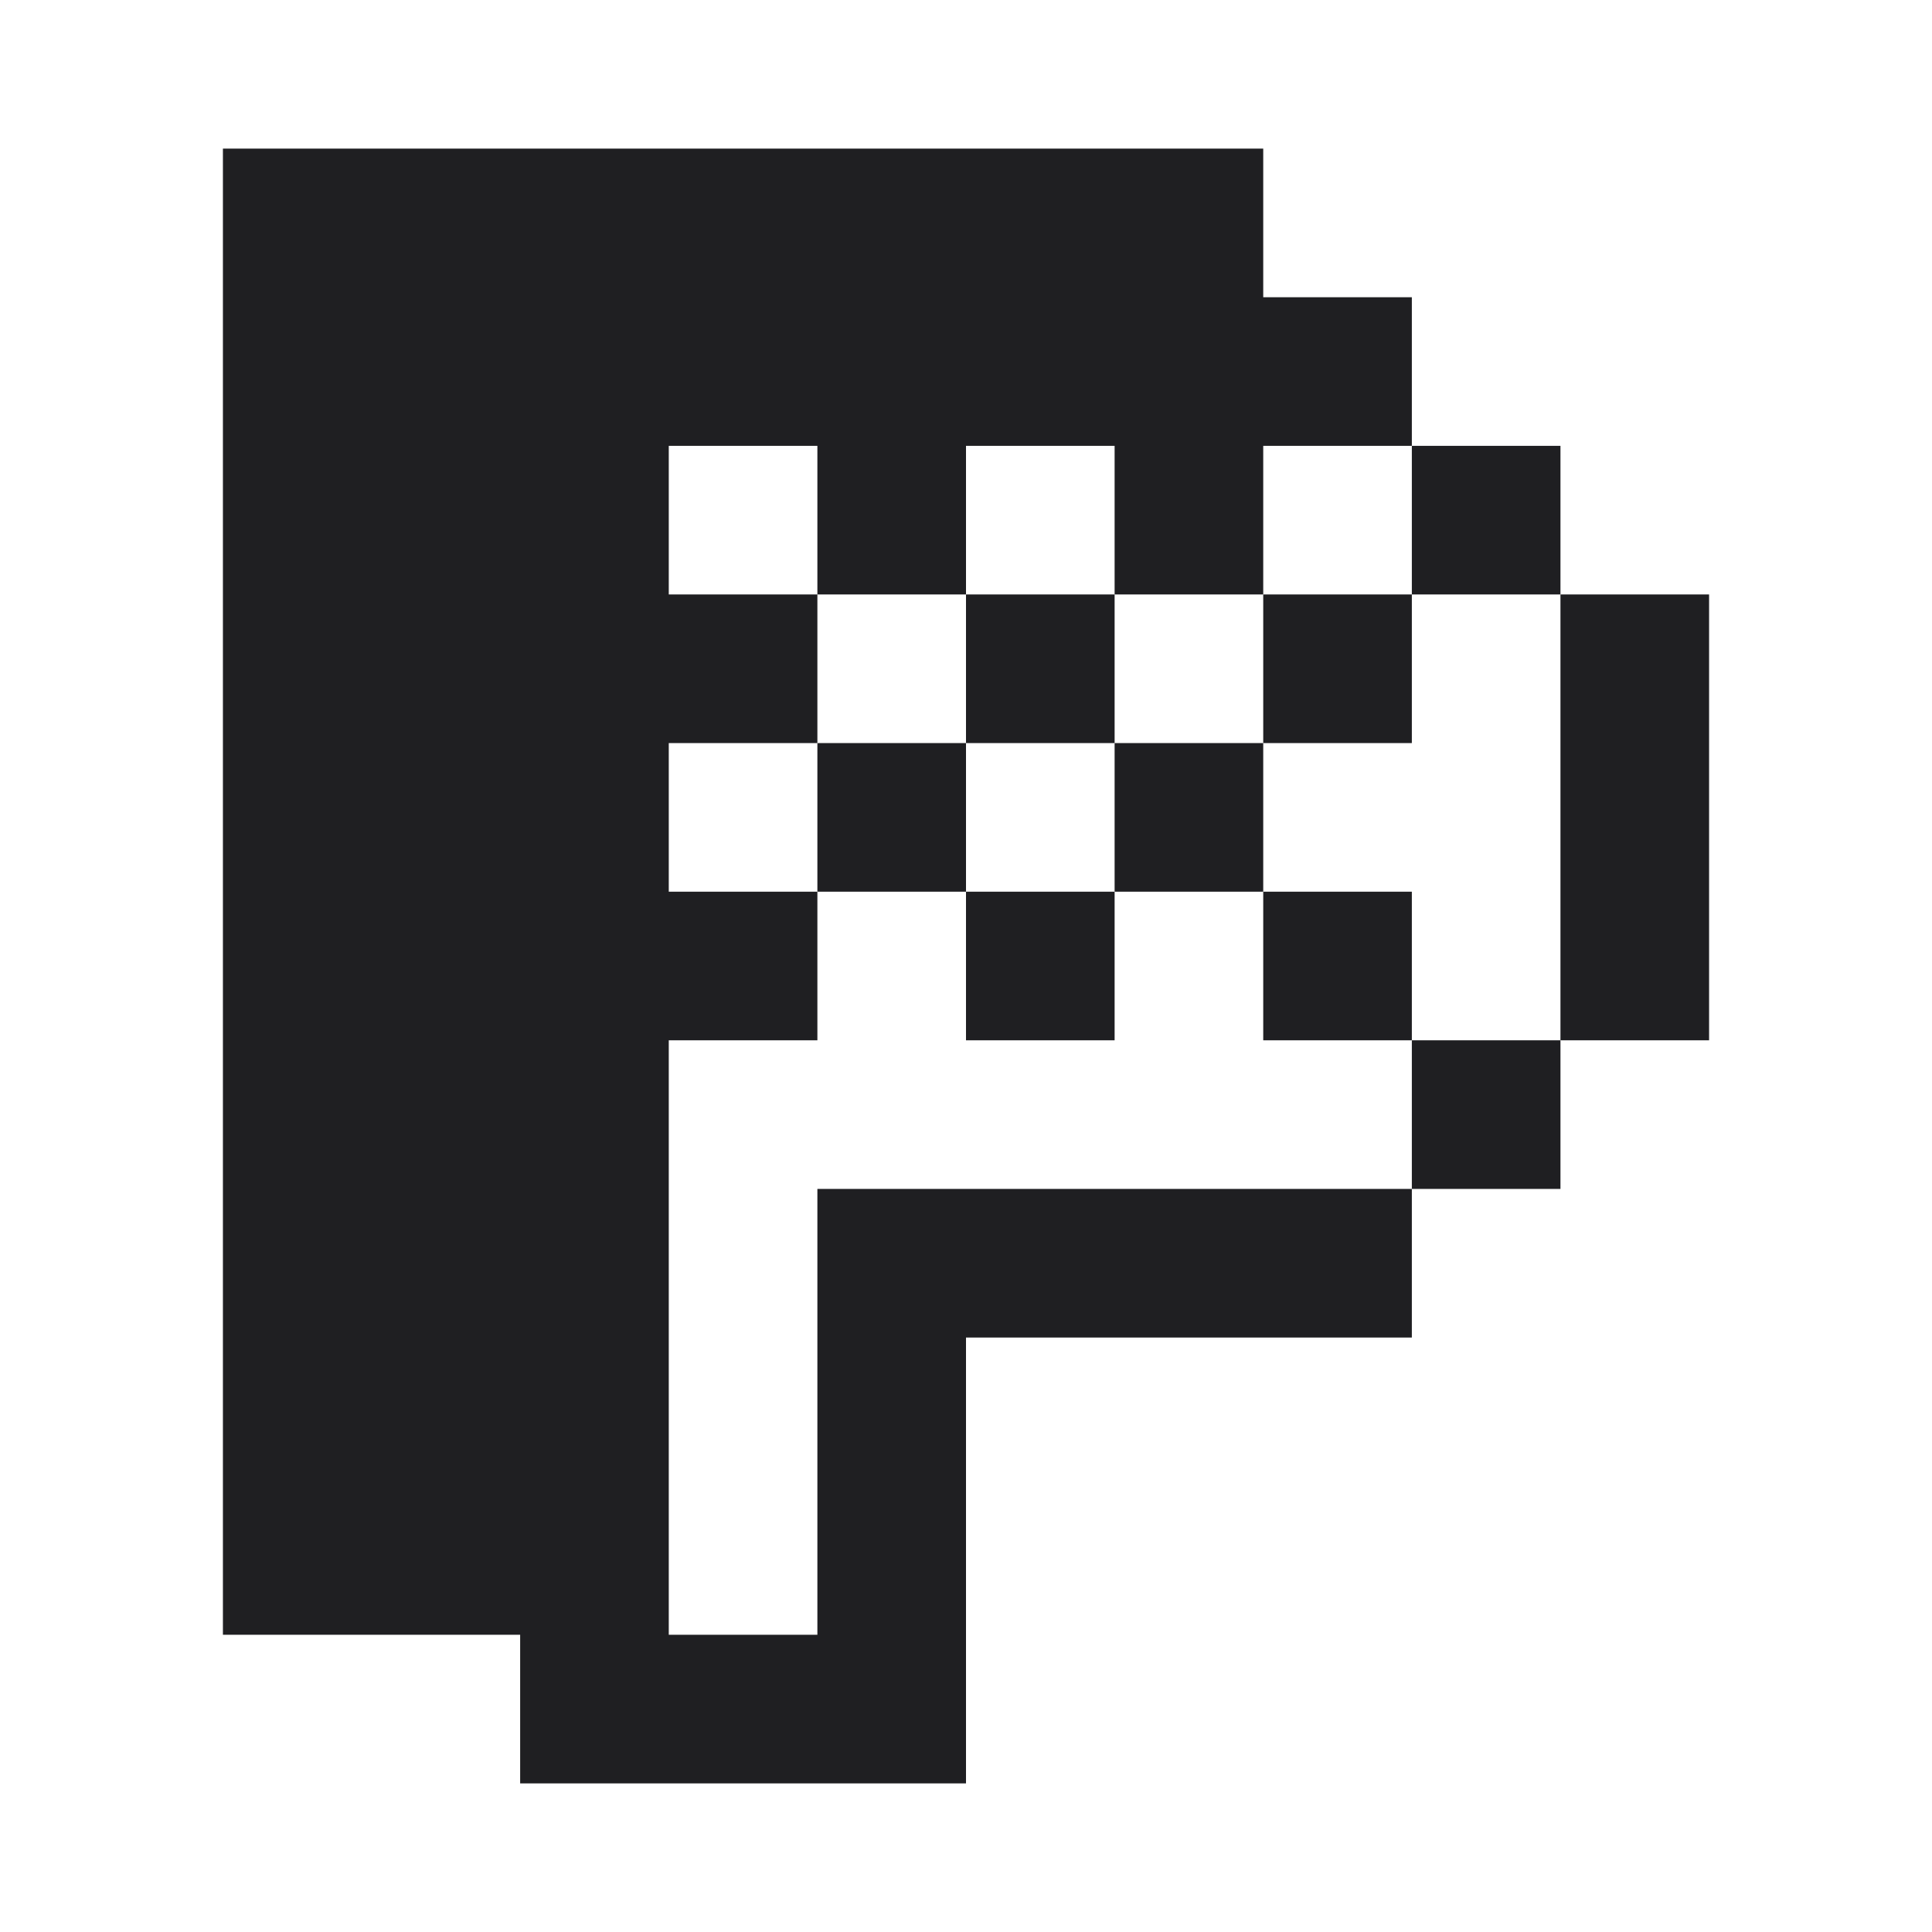
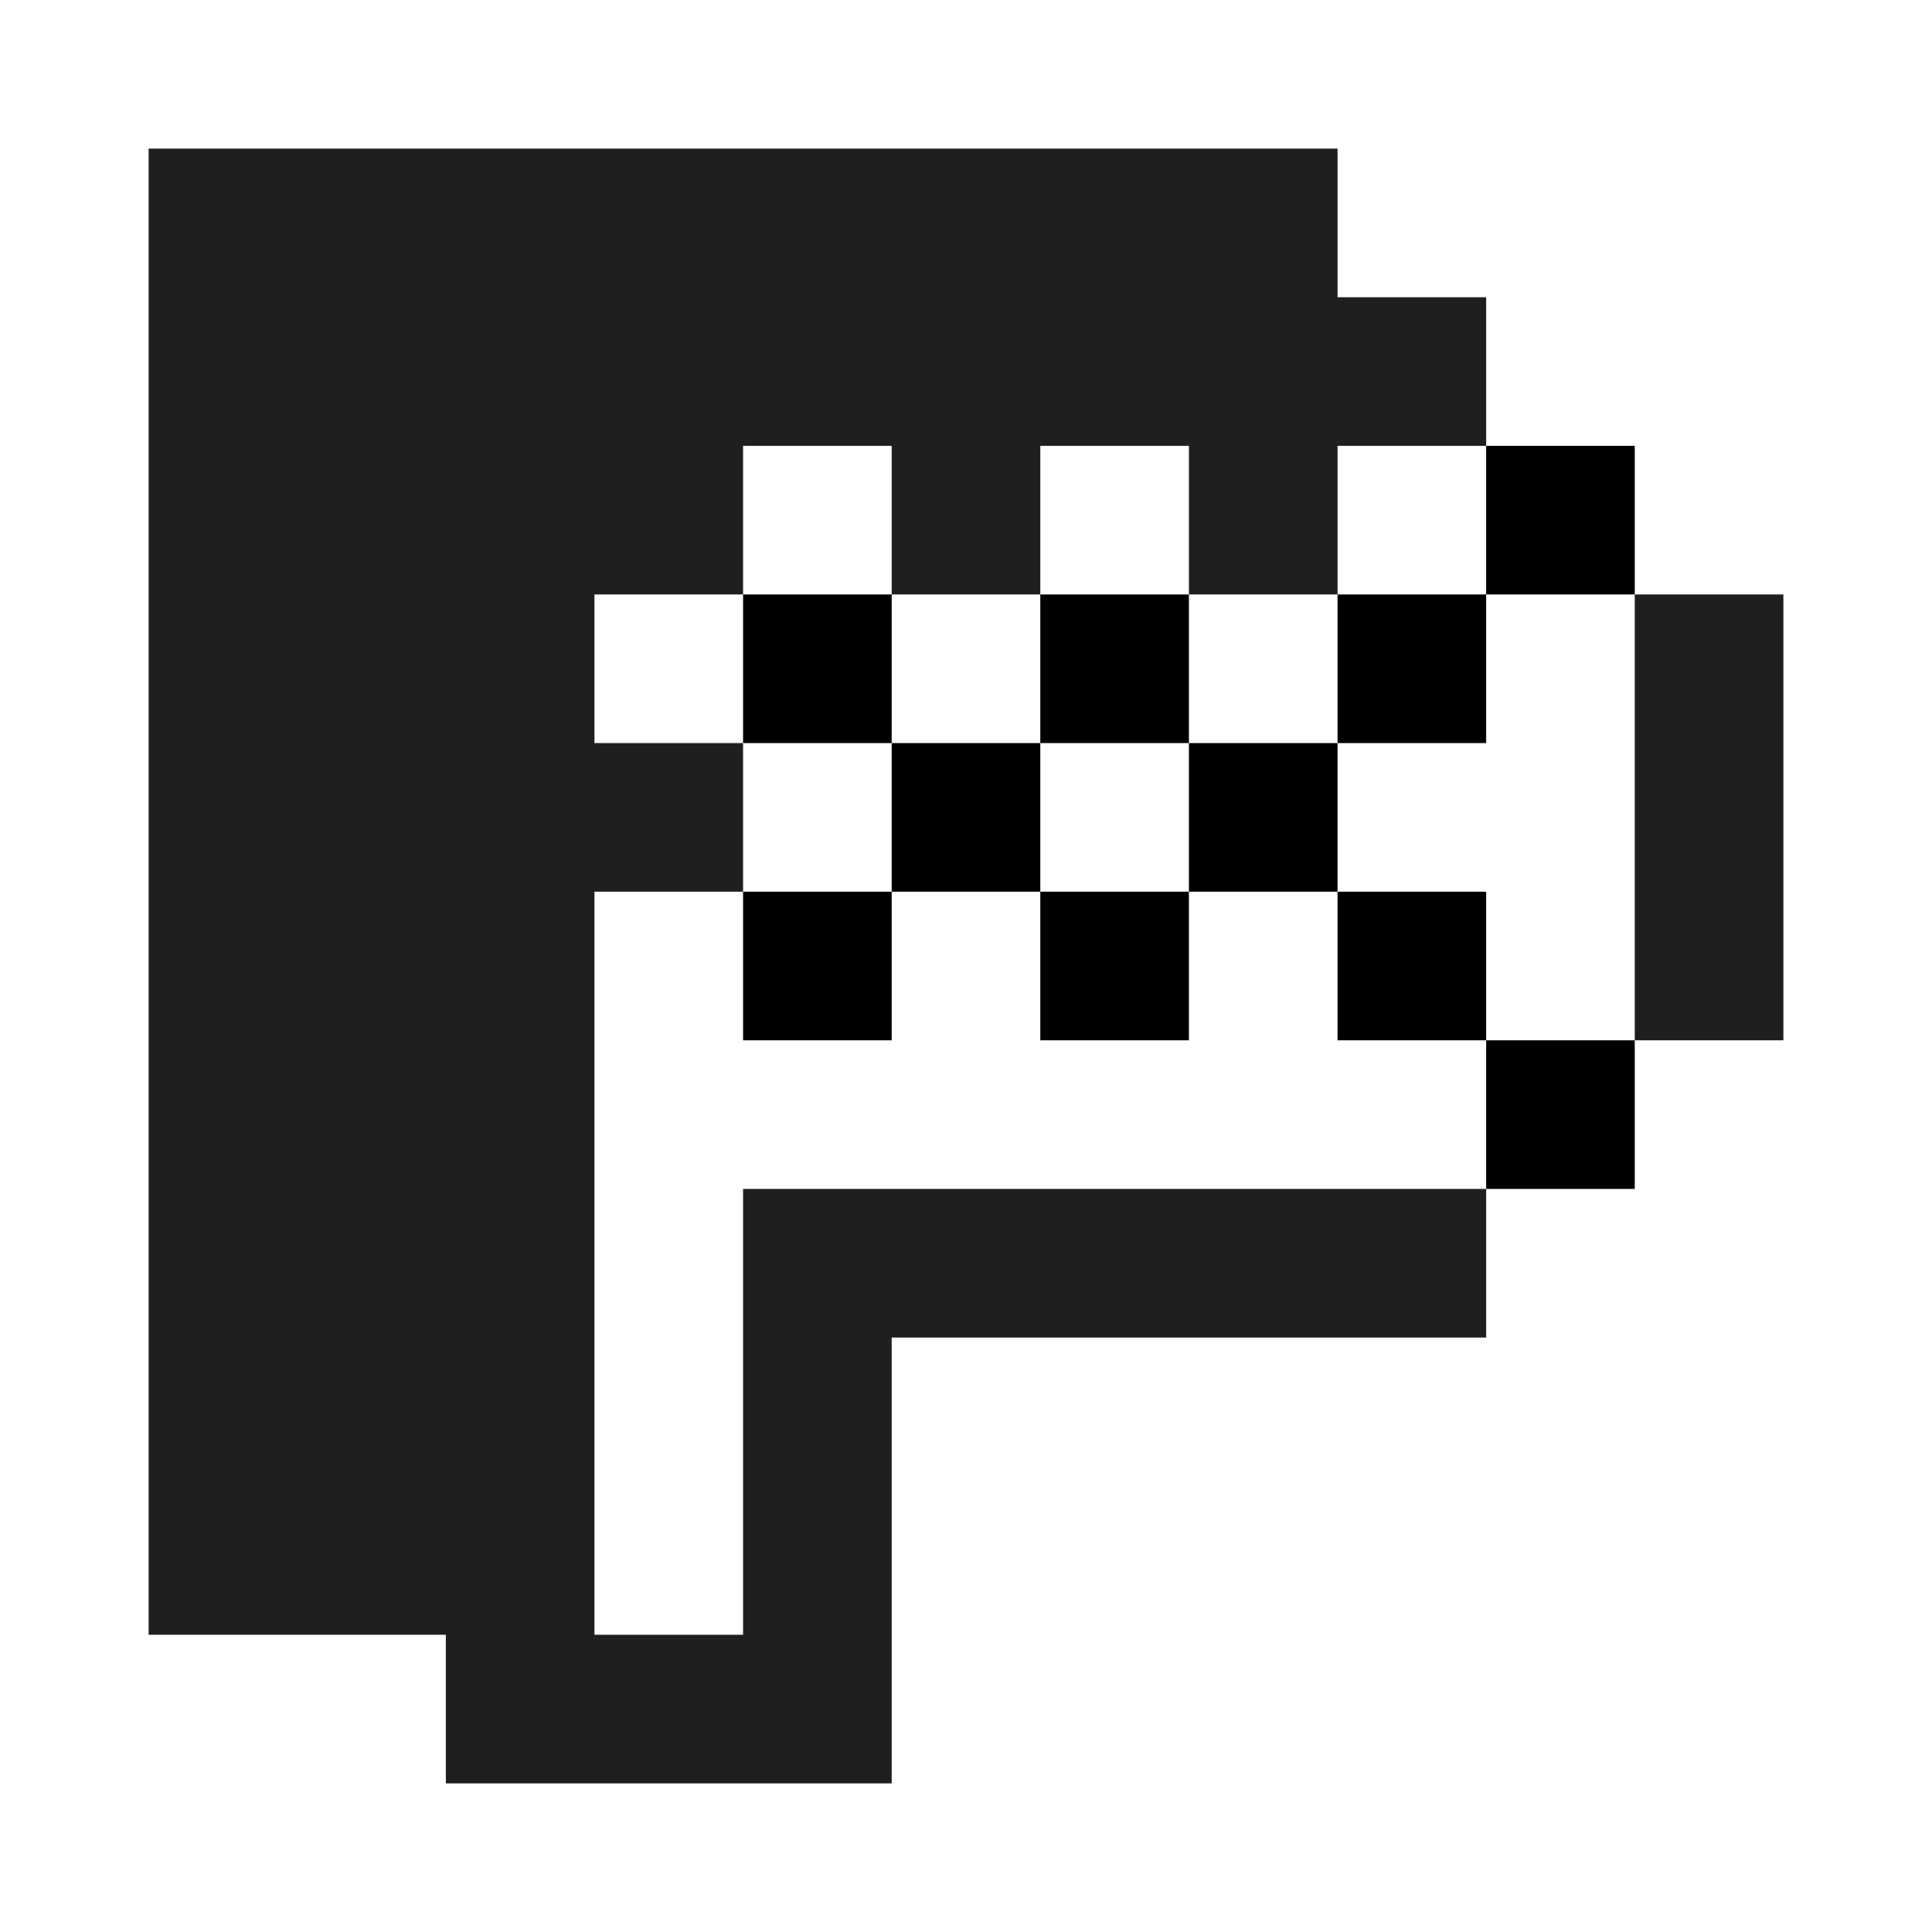
<svg xmlns="http://www.w3.org/2000/svg" version="1.1" id="Layer_1" x="0px" y="0px" viewBox="0 0 650 650" style="enable-background:new 0 0 650 650;" xml:space="preserve">
  <defs>
    <style>
	path, polygon {
		fill: rgba(20, 20, 24, 0.95);
	}

	@media (prefers-color-scheme:dark) {
		path, polygon {
			fill: rgba(224, 215, 203, 0.95);
		}
	}
</style>
  </defs>
  <g>
-     <polygon points="475,170 475,180 475,190 475,200 485,200 495,200 505,200 515,200 525,200 525,190 525,180 525,170 525,160    525,150 515,150 505,150 495,150 485,150 475,150 475,160  " />
-     <polygon points="455,200 445,200 435,200 425,200 425,210 425,220 425,230 425,240 425,250 435,250 445,250 455,250 465,250    475,250 475,240 475,230 475,220 475,210 475,200 465,200  " />
-     <polygon points="565,200 555,200 545,200 535,200 525,200 525,210 525,220 525,230 525,240 525,250 525,260 525,270 525,280    525,290 525,300 525,310 525,320 525,330 525,340 525,350 535,350 545,350 555,350 565,350 575,350 575,340 575,330 575,320    575,310 575,300 575,290 575,280 575,270 575,260 575,250 575,240 575,230 575,220 575,210 575,200  " />
-     <polygon points="325,220 325,230 325,240 325,250 335,250 345,250 355,250 365,250 375,250 375,240 375,230 375,220 375,210    375,200 365,200 355,200 345,200 335,200 325,200 325,210  " />
-     <polygon points="405,250 395,250 385,250 375,250 375,260 375,270 375,280 375,290 375,300 385,300 395,300 405,300 415,300    425,300 425,290 425,280 425,270 425,260 425,250 415,250  " />
-     <polygon points="325,280 325,270 325,260 325,250 315,250 305,250 295,250 285,250 275,250 275,260 275,270 275,280 275,290    275,300 285,300 295,300 305,300 315,300 325,300 325,290  " />
-     <polygon points="355,300 345,300 335,300 325,300 325,310 325,320 325,330 325,340 325,350 335,350 345,350 355,350 365,350    375,350 375,340 375,330 375,320 375,310 375,300 365,300  " />
-     <polygon points="425,320 425,330 425,340 425,350 435,350 445,350 455,350 465,350 475,350 475,340 475,330 475,320 475,310    475,300 465,300 455,300 445,300 435,300 425,300 425,310  " />
-     <polygon points="505,350 495,350 485,350 475,350 475,360 475,370 475,380 475,390 475,400 485,400 495,400 505,400 515,400    525,400 525,390 525,380 525,370 525,360 525,350 515,350  " />
-     <polygon points="455,400 445,400 435,400 425,400 415,400 405,400 395,400 385,400 375,400 365,400 355,400 345,400 335,400    325,400 315,400 305,400 295,400 285,400 275,400 275,410 275,420 275,430 275,440 275,450 275,460 275,470 275,480 275,490    275,500 275,510 275,520 275,530 275,540 275,550 265,550 255,550 245,550 235,550 225,550 225,540 225,530 225,520 225,510    225,500 225,490 225,480 225,470 225,460 225,450 225,440 225,430 225,420 225,410 225,400 225,390 225,380 225,370 225,360    225,350 235,350 245,350 255,350 265,350 275,350 275,340 275,330 275,320 275,310 275,300 265,300 255,300 245,300 235,300    225,300 225,290 225,280 225,270 225,260 225,250 235,250 245,250 255,250 265,250 275,250 275,240 275,230 275,220 275,210    275,200 265,200 255,200 245,200 235,200 225,200 225,190 225,180 225,170 225,160 225,150 235,150 245,150 255,150 265,150    275,150 275,160 275,170 275,180 275,190 275,200 285,200 295,200 305,200 315,200 325,200 325,190 325,180 325,170 325,160    325,150 335,150 345,150 355,150 365,150 375,150 375,160 375,170 375,180 375,190 375,200 385,200 395,200 405,200 415,200    425,200 425,190 425,180 425,170 425,160 425,150 435,150 445,150 455,150 465,150 475,150 475,140 475,130 475,120 475,110    475,100 465,100 455,100 445,100 435,100 425,100 425,90 425,80 425,70 425,60 425,50 415,50 405,50 395,50 385,50 375,50 365,50    355,50 345,50 335,50 325,50 315,50 305,50 295,50 285,50 275,50 265,50 255,50 245,50 235,50 225,50 215,50 205,50 195,50 185,50    175,50 165,50 155,50 145,50 135,50 125,50 115,50 105,50 95,50 85,50 75,50 75,60 75,70 75,80 75,90 75,100 75,110 75,120 75,130    75,140 75,150 75,160 75,170 75,180 75,190 75,200 75,210 75,220 75,230 75,240 75,250 75,260 75,270 75,280 75,290 75,300 75,310    75,320 75,330 75,340 75,350 75,360 75,370 75,380 75,390 75,400 75,410 75,420 75,430 75,440 75,450 75,460 75,470 75,480 75,490    75,500 75,510 75,520 75,530 75,540 75,550 85,550 95,550 105,550 115,550 125,550 135,550 145,550 155,550 165,550 175,550    175,560 175,570 175,580 175,590 175,600 185,600 195,600 205,600 215,600 225,600 235,600 245,600 255,600 265,600 275,600    285,600 295,600 305,600 315,600 325,600 325,590 325,580 325,570 325,560 325,550 325,540 325,530 325,520 325,510 325,500    325,490 325,480 325,470 325,460 325,450 335,450 345,450 355,450 365,450 375,450 385,450 395,450 405,450 415,450 425,450    435,450 445,450 455,450 465,450 475,450 475,440 475,430 475,420 475,410 475,400 465,400  " />
+     <rect x="500" y="150" width="50" height="50" />
+     <rect x="250" y="200" width="50" height="50" />
+     <rect x="350" y="200" width="50" height="50" />
+     <rect x="450" y="200" width="50" height="50" />
+     <polygon points="550,200 550,250 550,300 550,350 600,350 600,300 600,250 600,200  " />
+     <rect x="300" y="250" width="50" height="50" />
+     <rect x="400" y="250" width="50" height="50" />
+     <rect x="250" y="300" width="50" height="50" />
+     <rect x="350" y="300" width="50" height="50" />
+     <rect x="450" y="300" width="50" height="50" />
+     <rect x="500" y="350" width="50" height="50" />
+     <polygon points="400,400 350,400 300,400 250,400 250,450 250,500 250,550 200,550 200,500 200,450 200,400 200,350 200,300    250,300 250,250 200,250 200,200 250,200 250,150 300,150 300,200 350,200 350,150 400,150 400,200 450,200 450,150 500,150    500,100 450,100 450,50 400,50 350,50 300,50 250,50 200,50 150,50 100,50 50,50 50,100 50,150 50,200 50,250 50,300 50,350    50,400 50,450 50,500 50,550 100,550 150,550 150,600 200,600 250,600 300,600 300,550 300,500 300,450 350,450 400,450 450,450    500,450 500,400 450,400  " />
  </g>
</svg>
